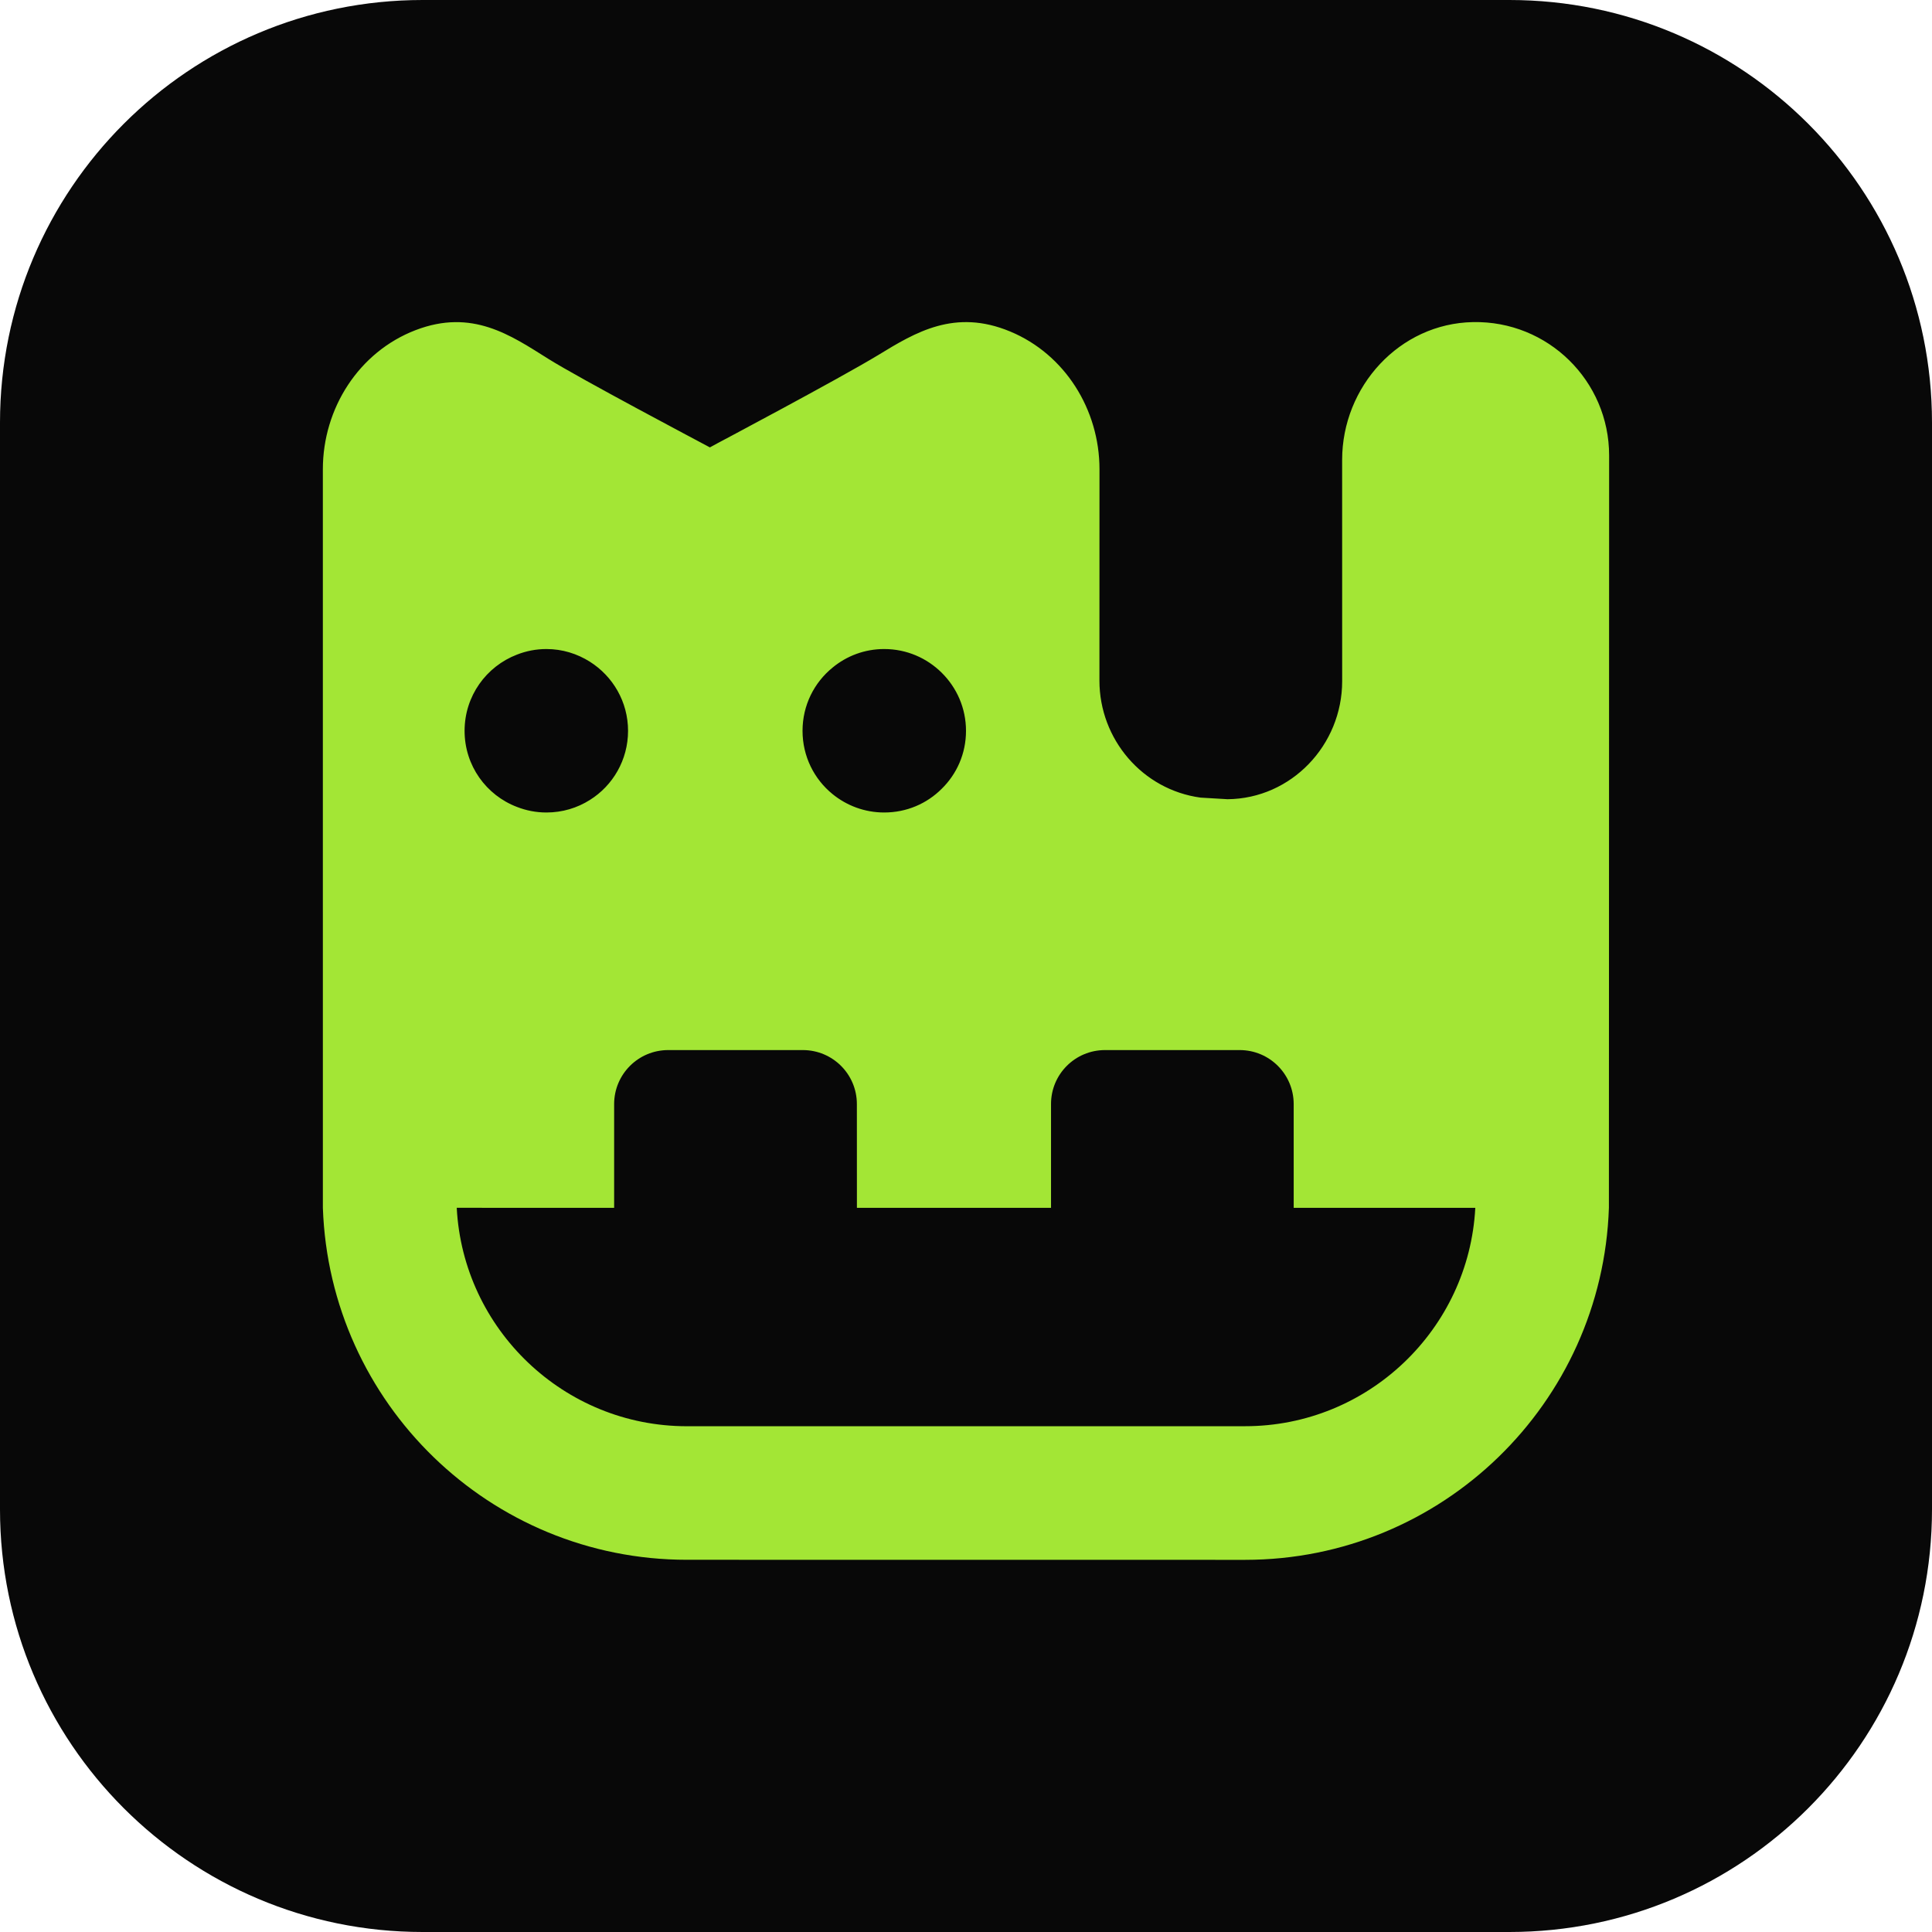
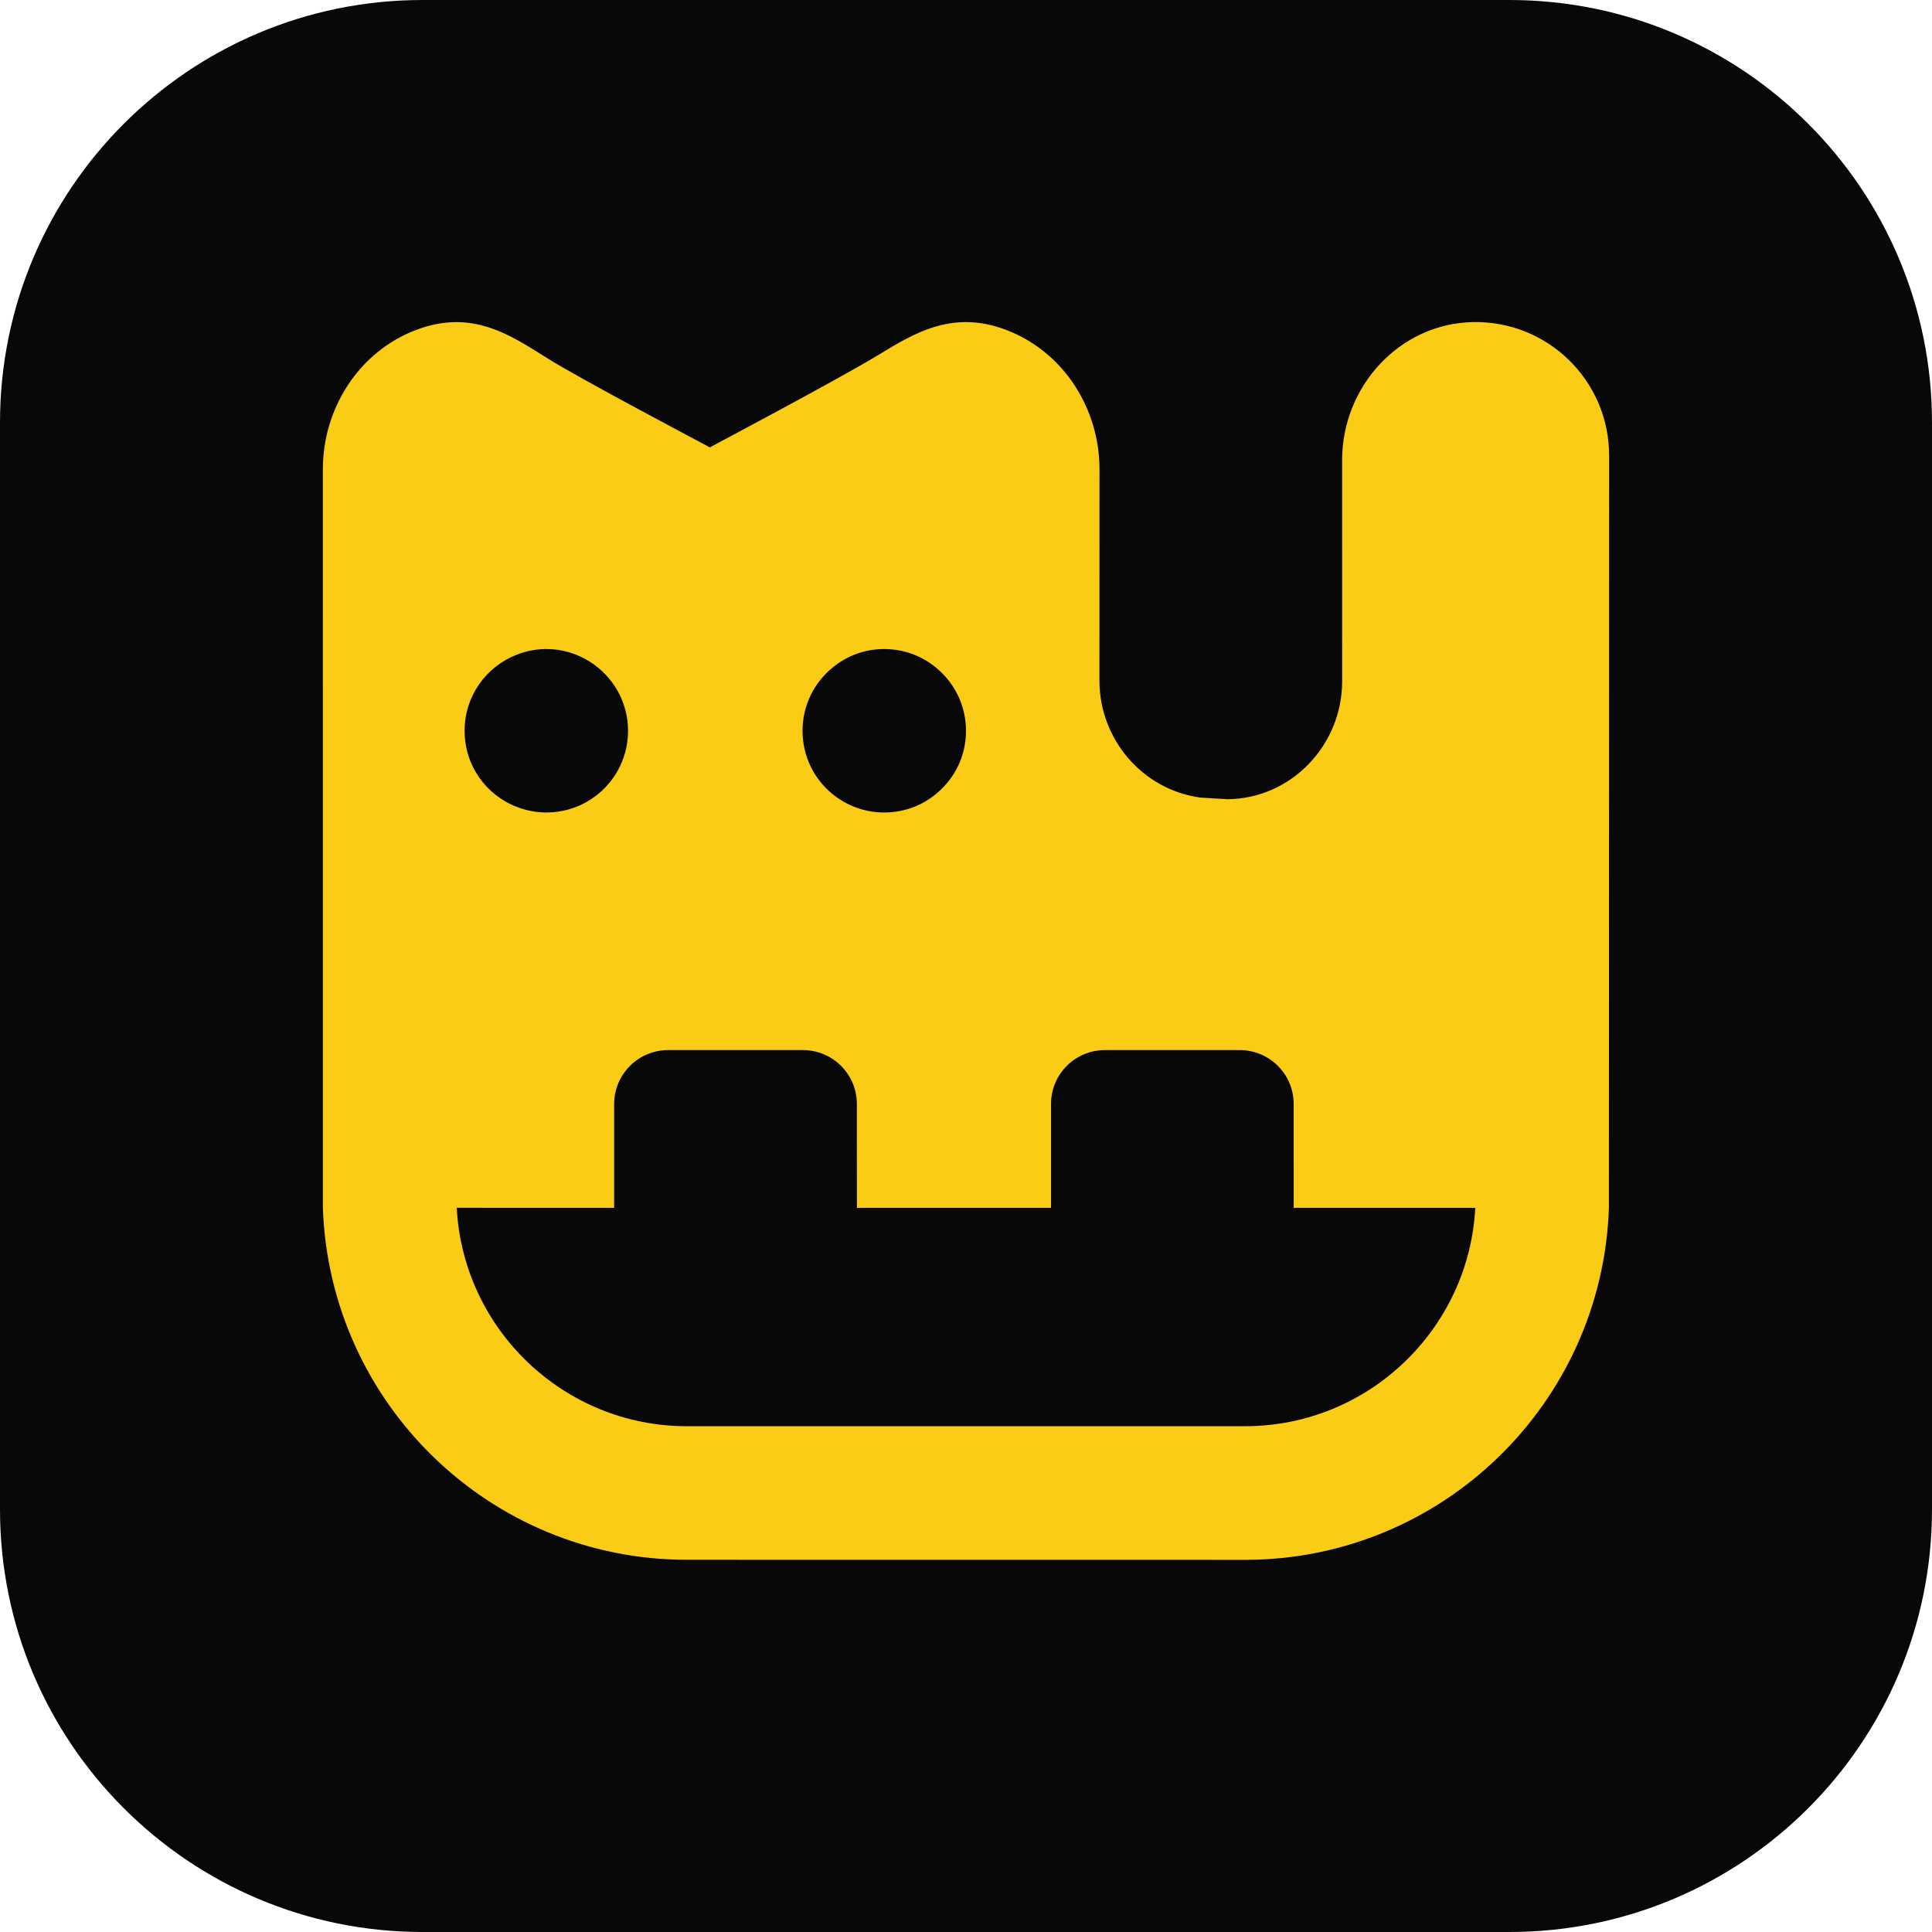
<svg xmlns="http://www.w3.org/2000/svg" viewBox="0 0 128 128" role="img" aria-label="Bobby">
  <rect width="128" height="128" rx="28" fill="#080808" />
  <g transform="translate(11, 13) scale(1.0)">
-     <path fill="#a3e635" d="M 95.594 67.023 L 95.609 17.18 C 95.61 12.23 91.55 8.24 86.59 8.34 C 81.72 8.43 77.92 12.61 77.92 17.47 L 77.922 32.133 C 77.92 36.36 74.56 39.91 70.33 39.95 L 68.539 39.844 C 64.69 39.32 61.84 35.98 61.84 32.09 L 61.844 18.078 C 61.84 14.14 59.56 10.47 55.92 8.96 C 52.26 7.44 49.66 9.01 47.19 10.52 C 44.53 12.13 36.51 16.38 36.51 16.38 L 36.031 16.641 L 35.547 16.383 C 35.55 16.38 27.44 12.1 25.32 10.77 C 22.82 9.2 20.28 7.44 16.54 8.87 C 12.78 10.31 10.39 14.05 10.39 18.09 L 10.391 67.023 C 10.84 79.97 21.46 90.34 34.51 90.34 L 71.492 90.344 C 84.54 90.34 95.16 79.97 95.594 67.023 Z M 23.25 40.461 C 21.22 39.69 19.78 37.73 19.78 35.42 C 19.78 33.11 21.22 31.15 23.25 30.37 C 23.86 30.13 24.52 30 25.2 30 C 26.26 30 27.24 30.31 28.08 30.84 C 29.6 31.8 30.61 33.49 30.61 35.42 C 30.61 37.35 29.6 39.05 28.08 40 C 27.24 40.53 26.26 40.83 25.2 40.83 C 24.52 40.83 23.86 40.7 23.25 40.461 Z M 44.156 39.609 C 42.94 38.62 42.17 37.11 42.17 35.42 C 42.17 33.73 42.94 32.22 44.16 31.23 C 45.09 30.46 46.28 30 47.58 30 C 49.07 30 50.41 30.6 51.39 31.57 C 52.39 32.56 53 33.92 53 35.42 C 53 36.93 52.39 38.28 51.39 39.26 C 50.41 40.24 49.07 40.83 47.58 40.83 C 46.28 40.83 45.09 40.37 44.156 39.609 Z M 34.508 81.492 C 26.36 81.49 19.68 75.07 19.26 67.02 L 29.688 67.023 L 29.688 60.148 C 29.69 58.17 31.29 56.57 33.27 56.57 L 42.188 56.57 C 44.17 56.57 45.77 58.17 45.77 60.15 L 45.773 67.023 L 58.633 67.023 L 58.633 60.148 C 58.63 58.17 60.23 56.57 62.21 56.57 L 71.133 56.57 C 73.11 56.57 74.71 58.17 74.71 60.15 L 74.711 67.023 L 86.742 67.023 C 86.32 75.07 79.64 81.49 71.49 81.49 Z" />
+     <path fill="#facc15" d="M 95.594 67.023 L 95.609 17.18 C 95.61 12.23 91.55 8.24 86.59 8.34 C 81.72 8.43 77.92 12.61 77.92 17.47 L 77.922 32.133 C 77.92 36.36 74.56 39.91 70.33 39.95 L 68.539 39.844 C 64.69 39.32 61.84 35.98 61.84 32.09 L 61.844 18.078 C 61.84 14.14 59.56 10.47 55.92 8.96 C 52.26 7.44 49.66 9.01 47.19 10.52 C 44.53 12.13 36.51 16.38 36.51 16.38 L 36.031 16.641 L 35.547 16.383 C 35.55 16.38 27.44 12.1 25.32 10.77 C 22.82 9.2 20.28 7.44 16.54 8.87 C 12.78 10.31 10.39 14.05 10.39 18.09 L 10.391 67.023 C 10.84 79.97 21.46 90.34 34.51 90.34 L 71.492 90.344 C 84.54 90.34 95.16 79.97 95.594 67.023 Z M 23.25 40.461 C 21.22 39.69 19.78 37.73 19.78 35.42 C 19.78 33.11 21.22 31.15 23.25 30.37 C 23.86 30.13 24.52 30 25.2 30 C 26.26 30 27.24 30.31 28.08 30.84 C 29.6 31.8 30.61 33.49 30.61 35.42 C 30.61 37.35 29.6 39.05 28.08 40 C 27.24 40.53 26.26 40.83 25.2 40.83 C 24.52 40.83 23.86 40.7 23.25 40.461 Z M 44.156 39.609 C 42.94 38.62 42.17 37.11 42.17 35.42 C 42.17 33.73 42.94 32.22 44.16 31.23 C 45.09 30.46 46.28 30 47.58 30 C 49.07 30 50.41 30.6 51.39 31.57 C 52.39 32.56 53 33.92 53 35.42 C 53 36.93 52.39 38.28 51.39 39.26 C 50.41 40.24 49.07 40.83 47.58 40.83 C 46.28 40.83 45.09 40.37 44.156 39.609 Z M 34.508 81.492 C 26.36 81.49 19.68 75.07 19.26 67.02 L 29.688 67.023 L 29.688 60.148 C 29.69 58.17 31.29 56.57 33.27 56.57 L 42.188 56.57 C 44.17 56.57 45.77 58.17 45.77 60.15 L 45.773 67.023 L 58.633 67.023 L 58.633 60.148 C 58.63 58.17 60.23 56.57 62.21 56.57 L 71.133 56.57 C 73.11 56.57 74.71 58.17 74.71 60.15 L 74.711 67.023 L 86.742 67.023 C 86.32 75.07 79.64 81.49 71.49 81.49 Z" />
  </g>
</svg>
